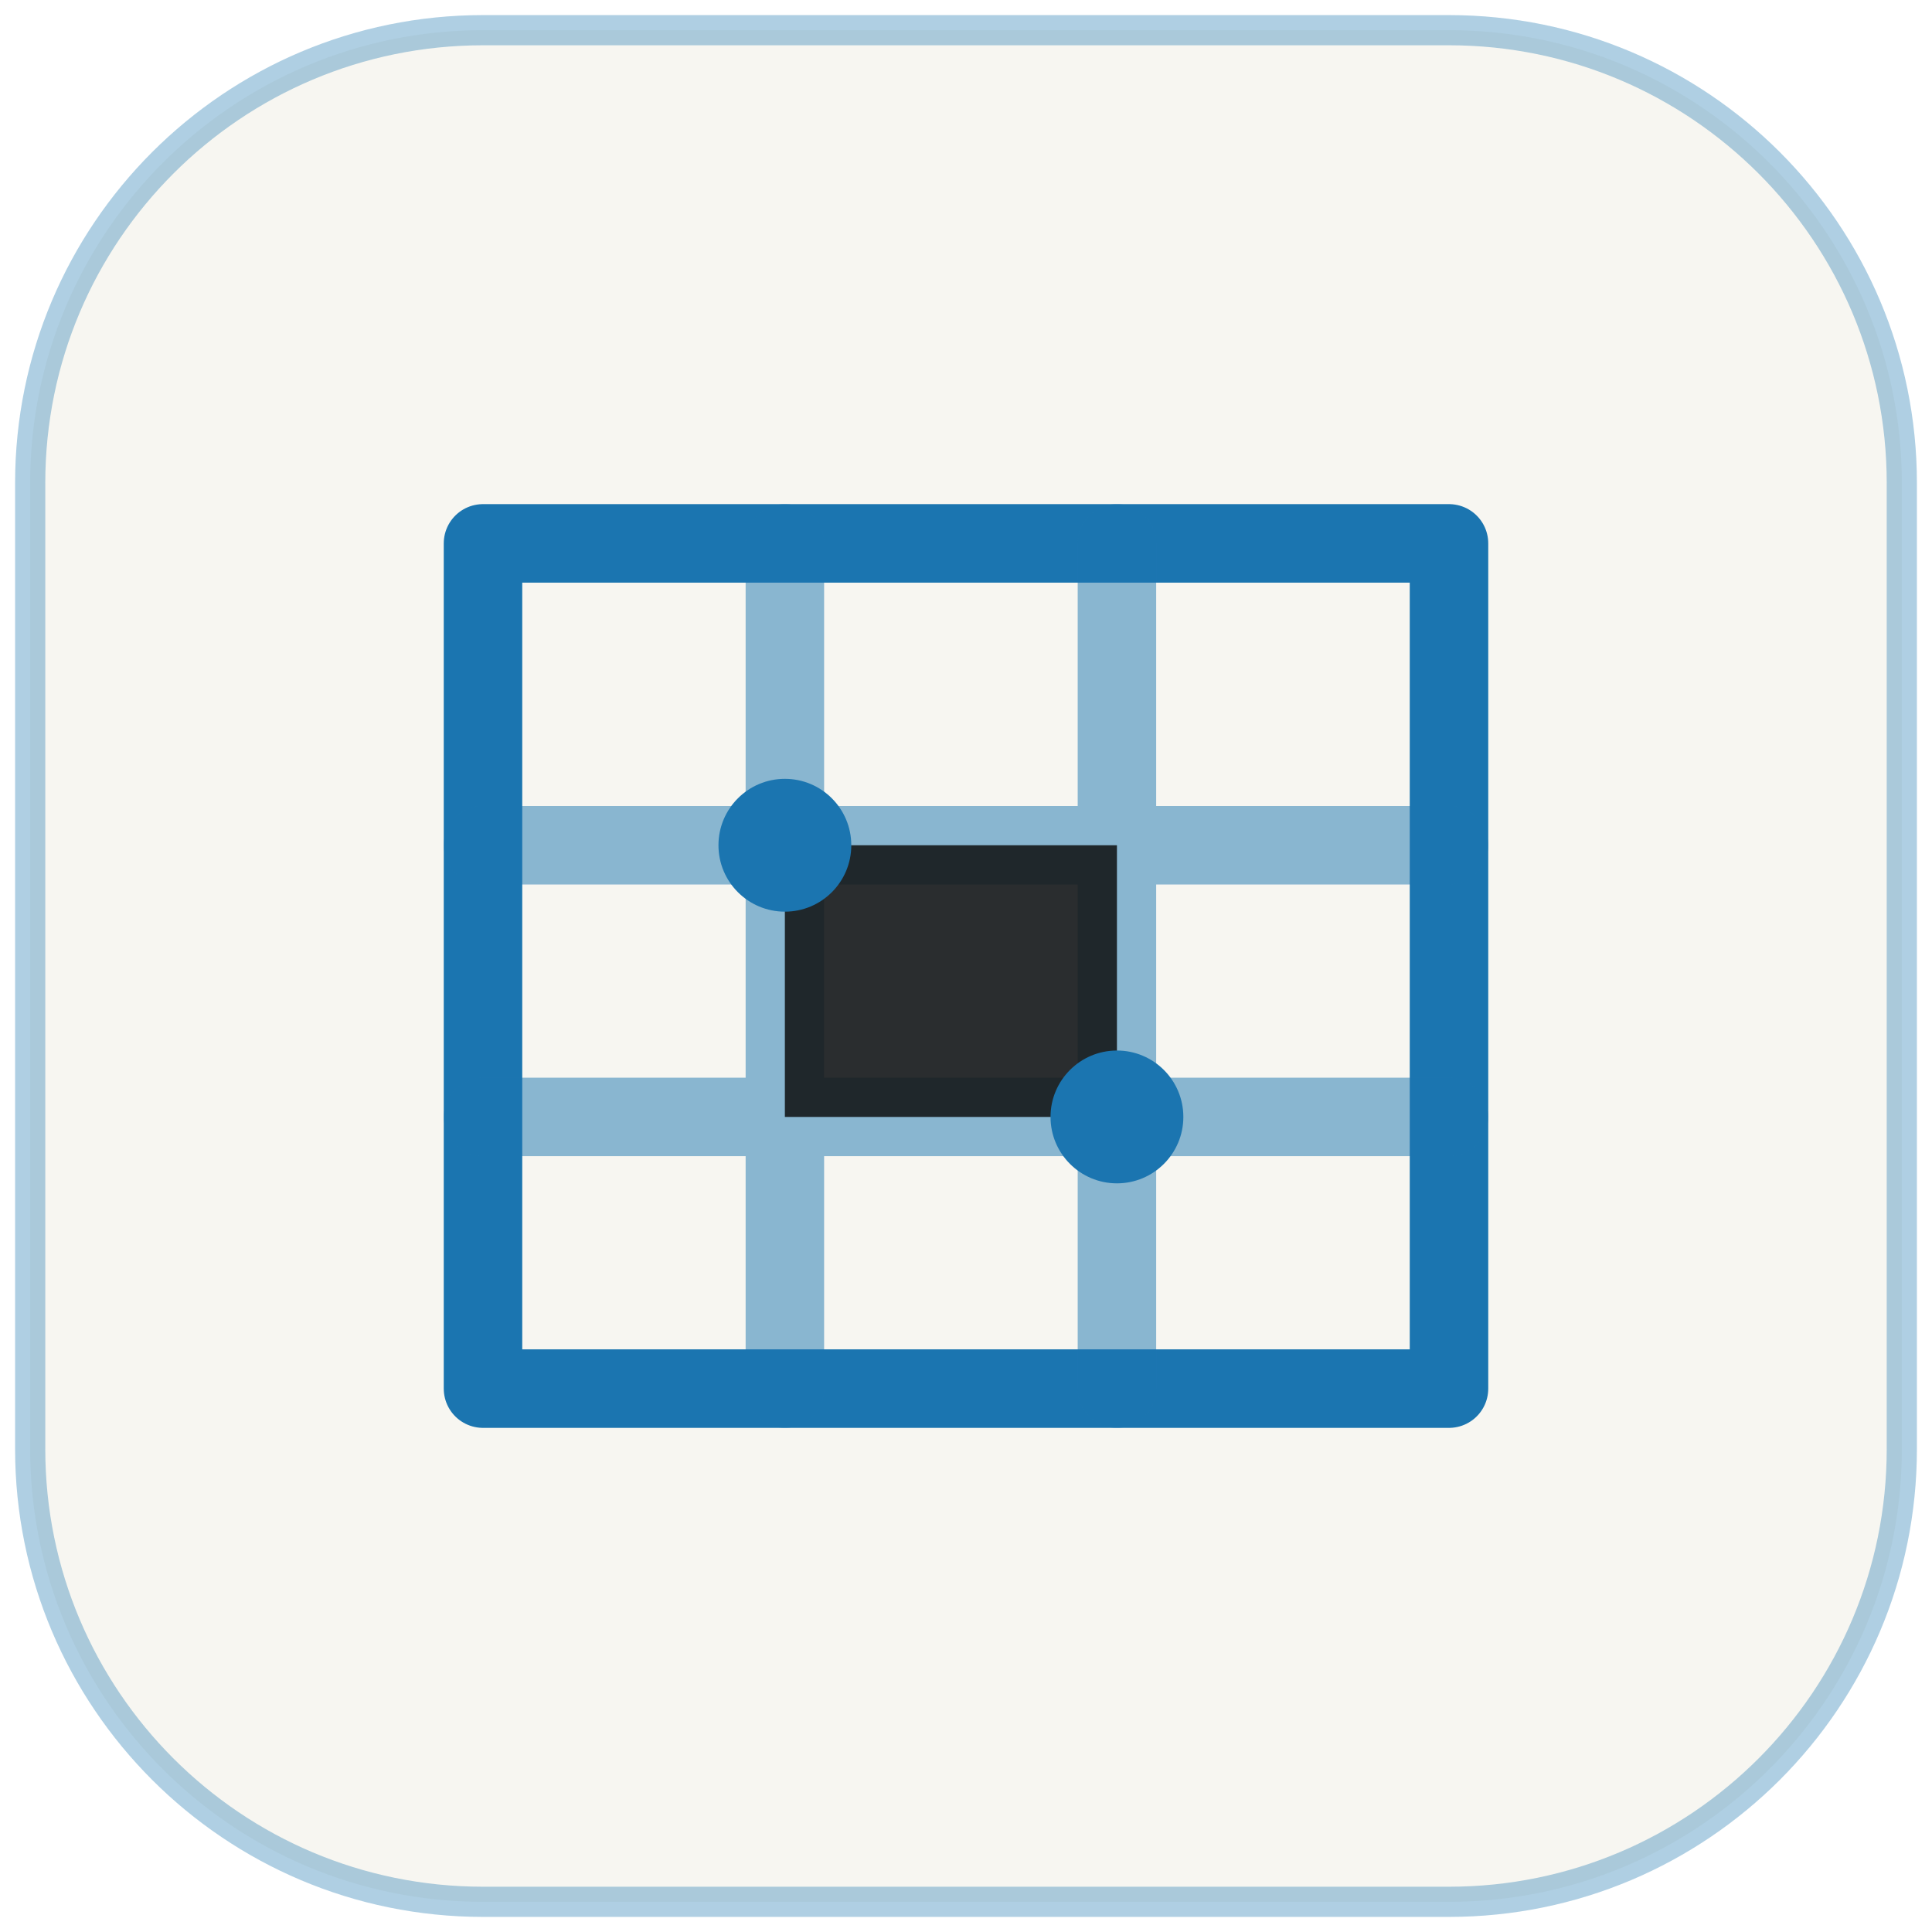
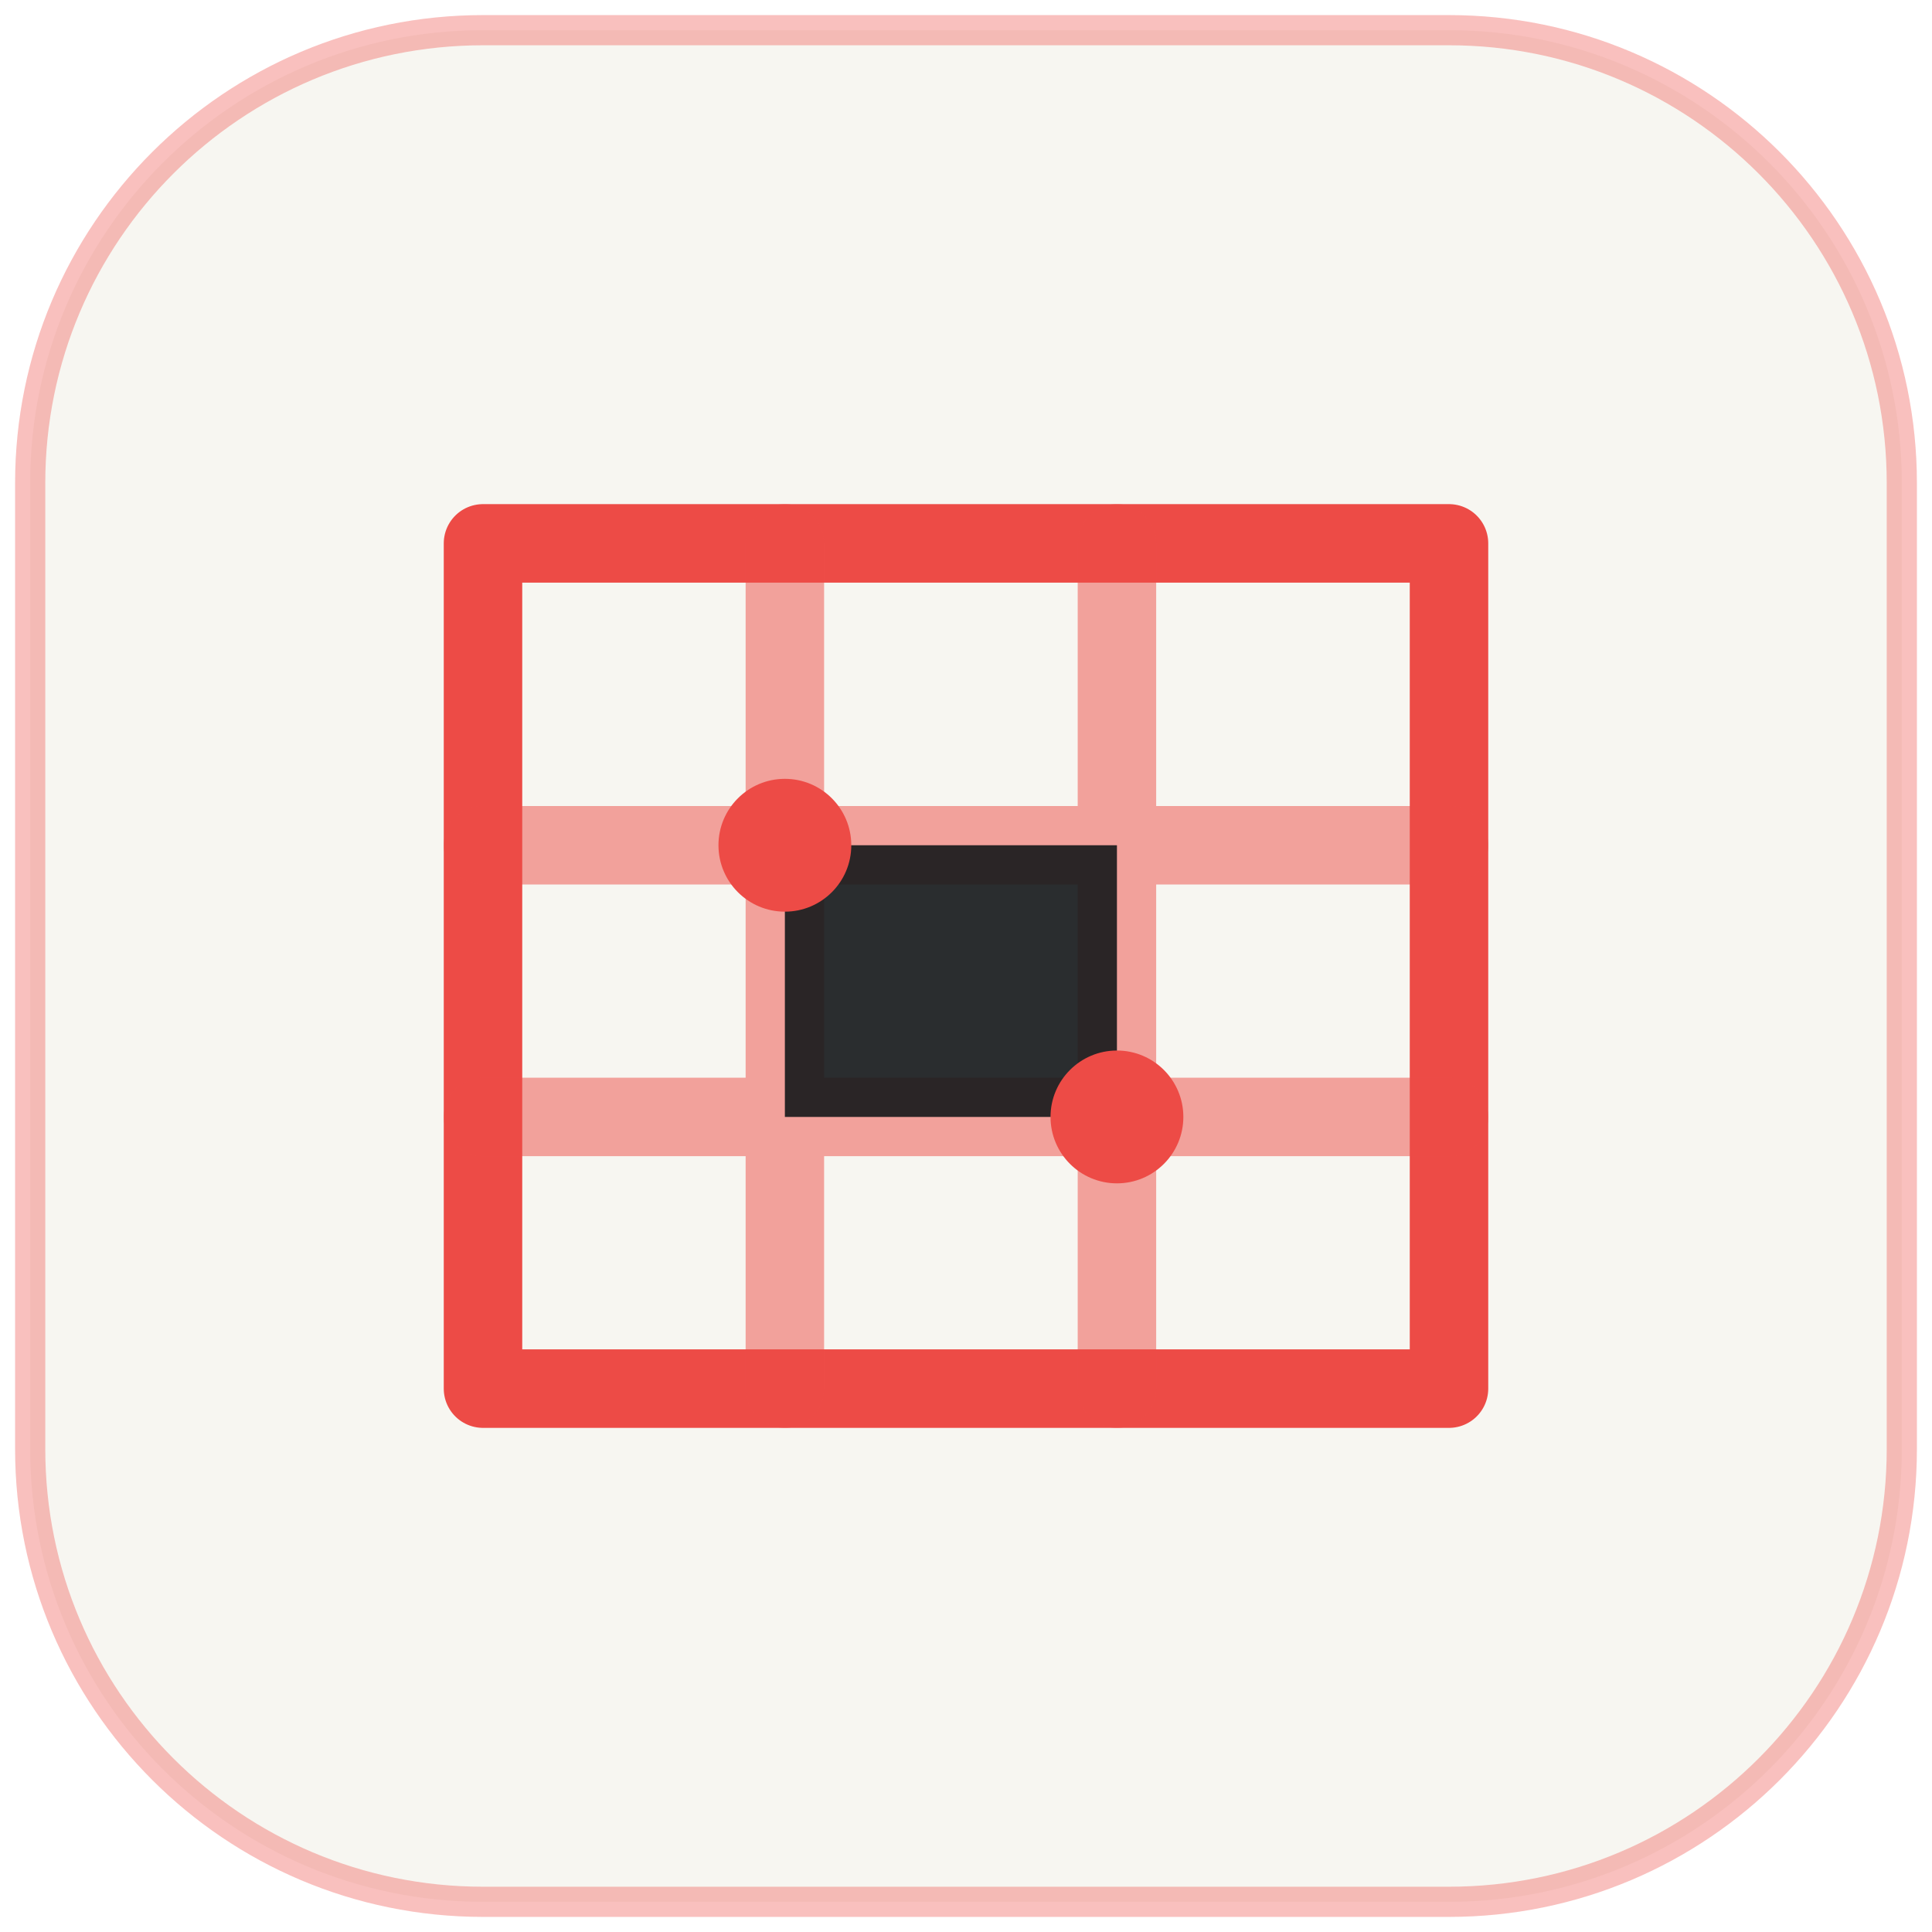
<svg xmlns="http://www.w3.org/2000/svg" width="64" height="64" viewBox="0 0 64 64" role="img" aria-label="FusionStructure fs-a03">
-   <rect x="1" y="1" width="62" height="62" rx="15" fill="#F7F6F1" stroke="#1B75B0" stroke-opacity="0.35" />
+   <rect x="1" y="1" width="62" height="62" rx="15" fill="#F7F6F1" stroke="#ED4B46" stroke-opacity="0.35" />
  <g transform="translate(8 8)">
    <g fill="none" stroke-width="2.6" stroke-linecap="round" stroke-linejoin="round">
-       <path d="M8 10h32v28H8z" stroke="#1B75B0" />
-       <path d="M18 10v28M29 10v28M8 20h32M8 29h32" stroke="#1B75B0" opacity=".5" />
+       <path d="M8 10h32v28H8z" stroke="#ED4B46" />
+       <path d="M18 10v28M29 10v28M8 20h32M8 29h32" stroke="#ED4B46" opacity=".5" />
      <path d="M18 20h11v9H18z" fill="#14171A" stroke="none" opacity=".9" />
-       <circle cx="18" cy="20" r="2.2" fill="#1B75B0" stroke="none" />
-       <circle cx="29" cy="29" r="2.2" fill="#1B75B0" stroke="none" />
+       <circle cx="18" cy="20" r="2.2" fill="#ED4B46" stroke="none" />
+       <circle cx="29" cy="29" r="2.2" fill="#ED4B46" stroke="none" />
    </g>
  </g>
</svg>
